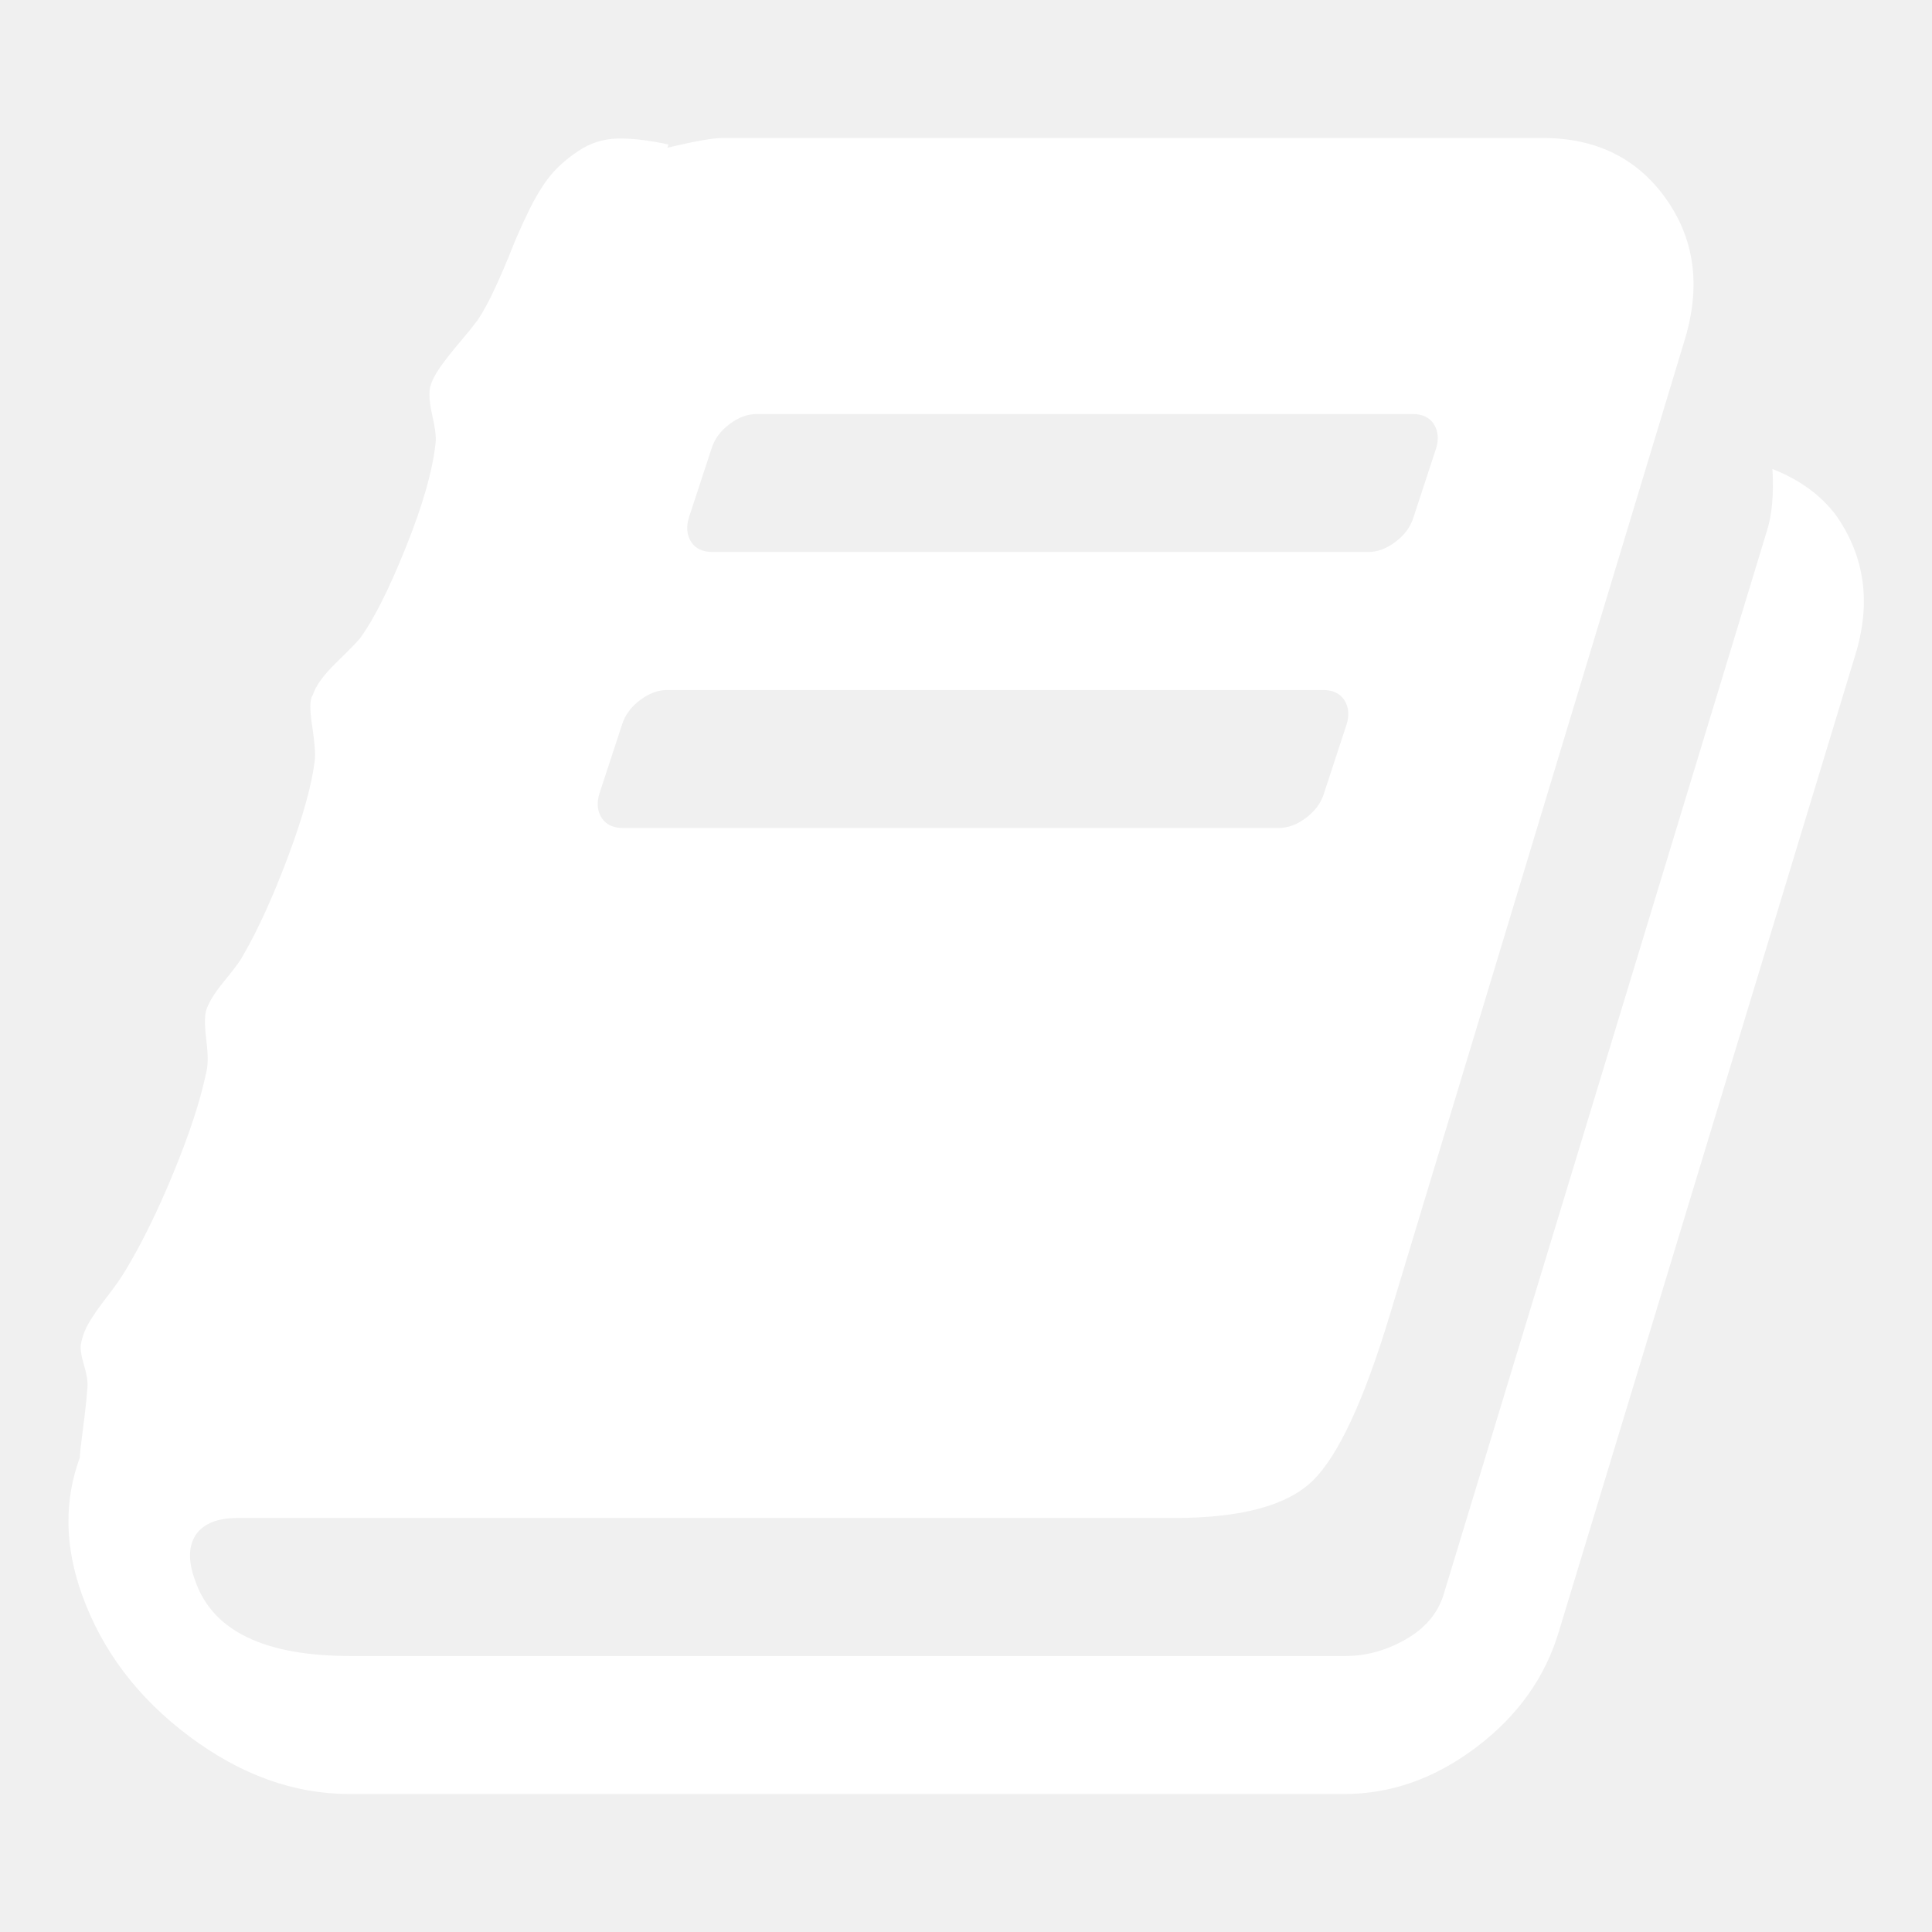
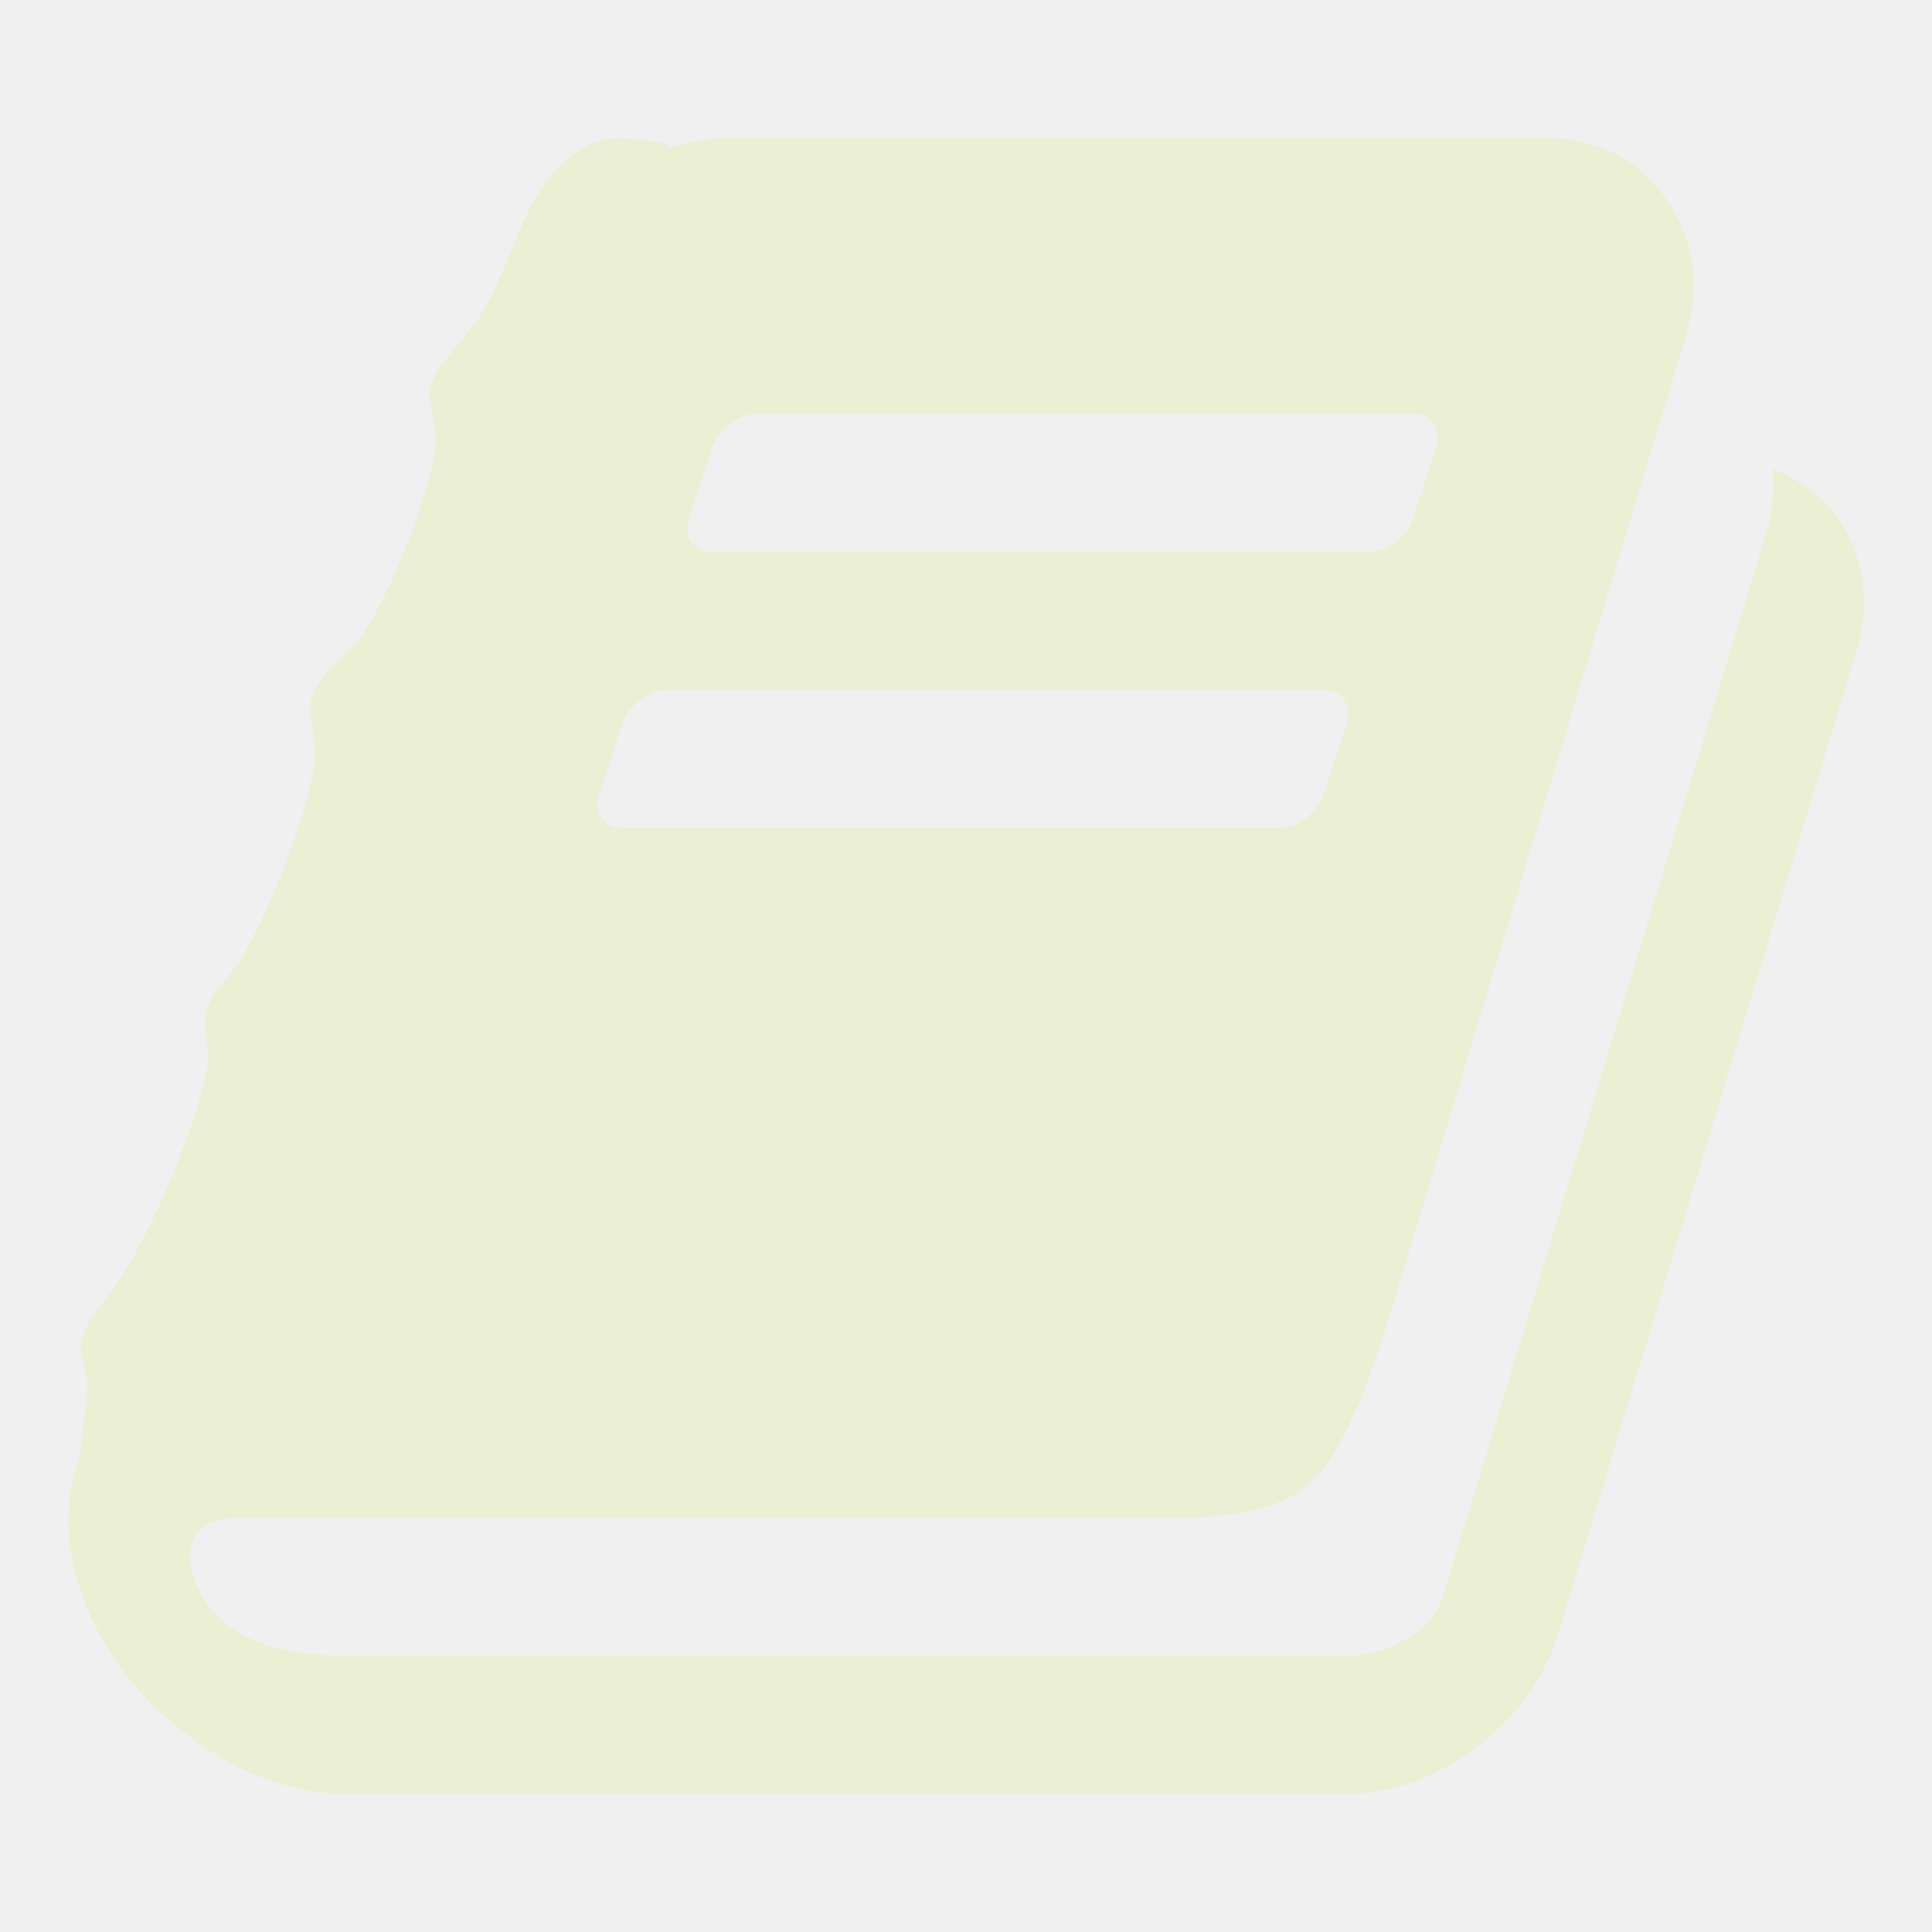
<svg xmlns="http://www.w3.org/2000/svg" width="1792" height="1792" viewBox="0 0 1792 1792">
-   <path fill="#FFF" d="M1703 478q40 57 18 129l-275 906q-19 64-76.5 107.5T1247 1664H324q-77 0-148.5-53.5T76 1479q-24-67-2-127 0-4 3-27t4-37q1-8-3-21.5t-3-19.5q2-11 8-21t16.5-23.5T116 1179q23-38 45-91.5t30-91.5q3-10 .5-30t-.5-28q3-11 17-28t17-23q21-36 42-92t25-90q1-9-2.5-32t.5-28q4-13 22-30.5t22-22.5q19-26 42.5-84.5T404 411q1-8-3-25.5t-2-26.5q2-8 9-18t18-23 17-21q8-12 16.5-30.5t15-35 16-36 19.5-32 26.5-23.5 36-11.5T620 134l-1 3q38-9 51-9h761q74 0 114 56t18 130l-274 906q-36 119-71.5 153.5T1089 1408H220q-27 0-38 15-11 16-1 43 24 70 144 70h923q29 0 56-15.5t35-41.5l300-987q7-22 5-57 38 15 59 43zm-1064 2q-4 13 2 22.5t20 9.5h608q13 0 25.5-9.5T1311 480l21-64q4-13-2-22.5t-20-9.5H702q-13 0-25.5 9.5T660 416zm-83 256q-4 13 2 22.5t20 9.5h608q13 0 25.5-9.5T1228 736l21-64q4-13-2-22.5t-20-9.5H619q-13 0-25.5 9.5T577 672z" />
+   <path fill="#ebefd4" d="M1703 478q40 57 18 129l-275 906q-19 64-76.5 107.5T1247 1664H324q-77 0-148.5-53.5T76 1479q-24-67-2-127 0-4 3-27t4-37q1-8-3-21.5t-3-19.5q2-11 8-21t16.5-23.5T116 1179q23-38 45-91.5t30-91.5q3-10 .5-30t-.5-28q3-11 17-28t17-23q21-36 42-92t25-90q1-9-2.5-32t.5-28q4-13 22-30.5t22-22.5q19-26 42.5-84.5T404 411q1-8-3-25.5t-2-26.5q2-8 9-18t18-23 17-21q8-12 16.5-30.5t15-35 16-36 19.5-32 26.5-23.5 36-11.5T620 134l-1 3q38-9 51-9h761q74 0 114 56t18 130l-274 906q-36 119-71.5 153.5T1089 1408H220q-27 0-38 15-11 16-1 43 24 70 144 70h923q29 0 56-15.5t35-41.5l300-987q7-22 5-57 38 15 59 43zm-1064 2q-4 13 2 22.5t20 9.5h608q13 0 25.5-9.5T1311 480l21-64q4-13-2-22.5t-20-9.5H702q-13 0-25.5 9.5T660 416zm-83 256q-4 13 2 22.5t20 9.5h608q13 0 25.5-9.5T1228 736l21-64q4-13-2-22.5t-20-9.5H619q-13 0-25.5 9.5T577 672z" />
</svg>
